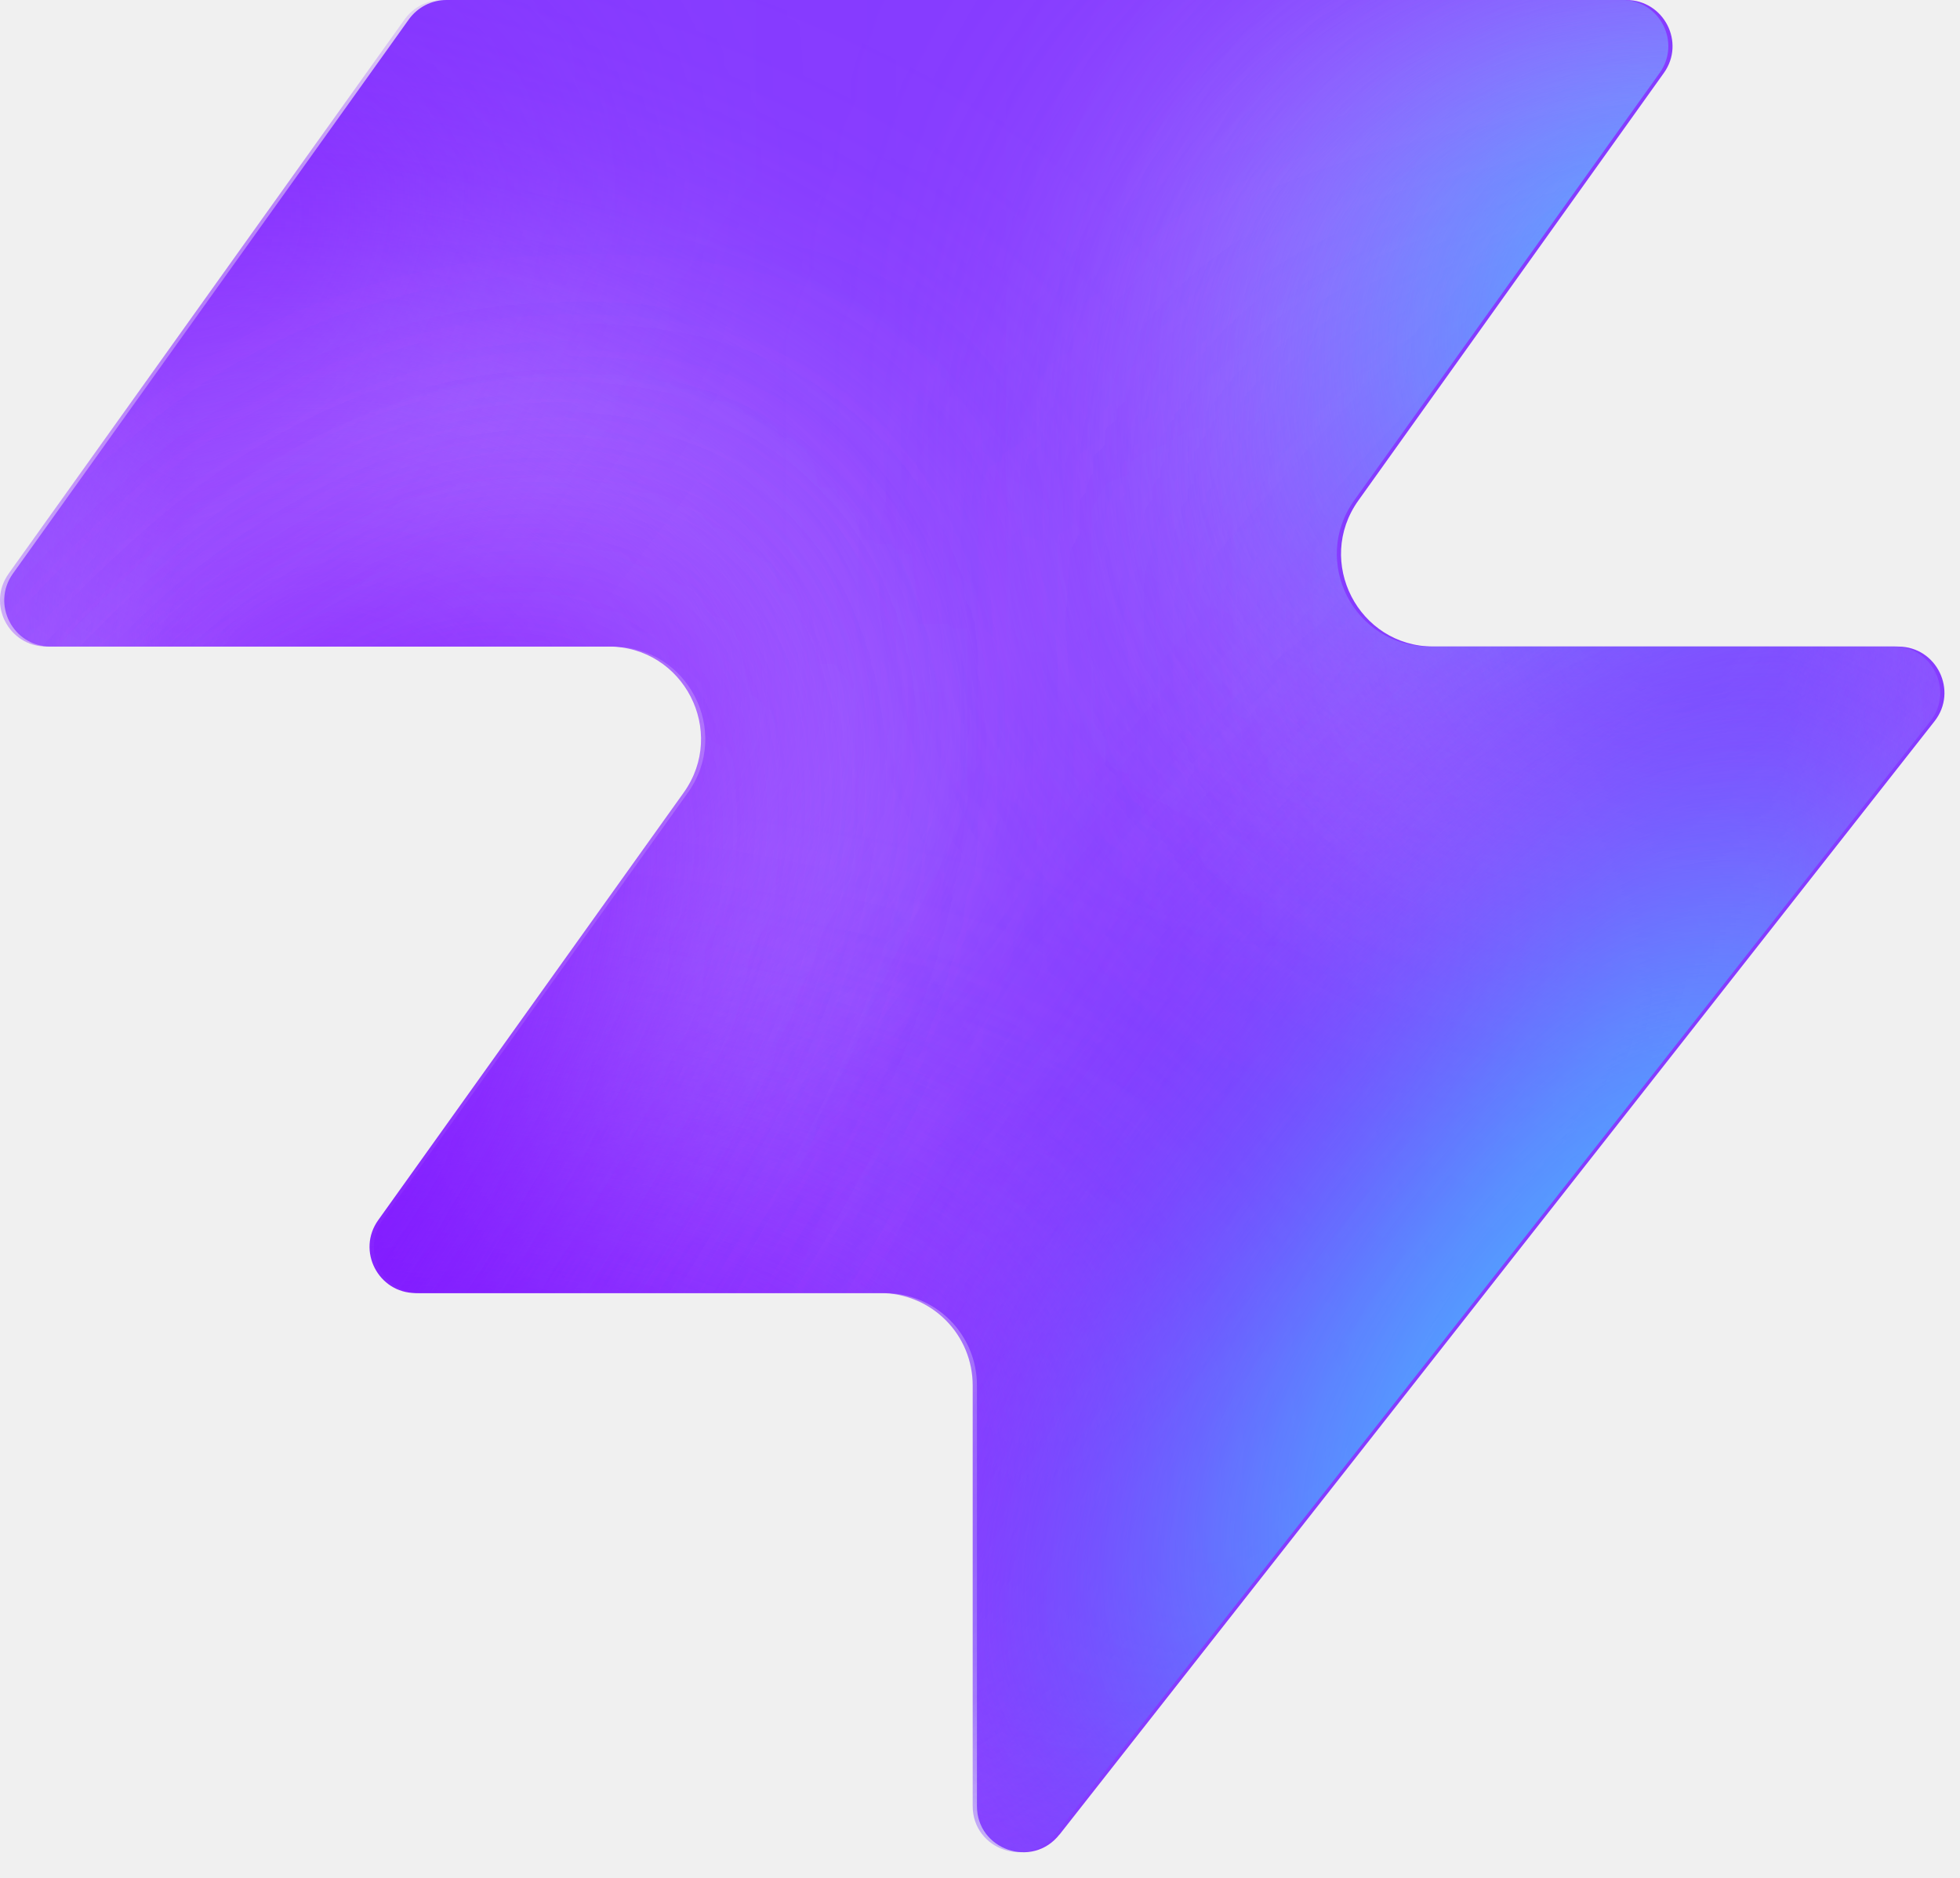
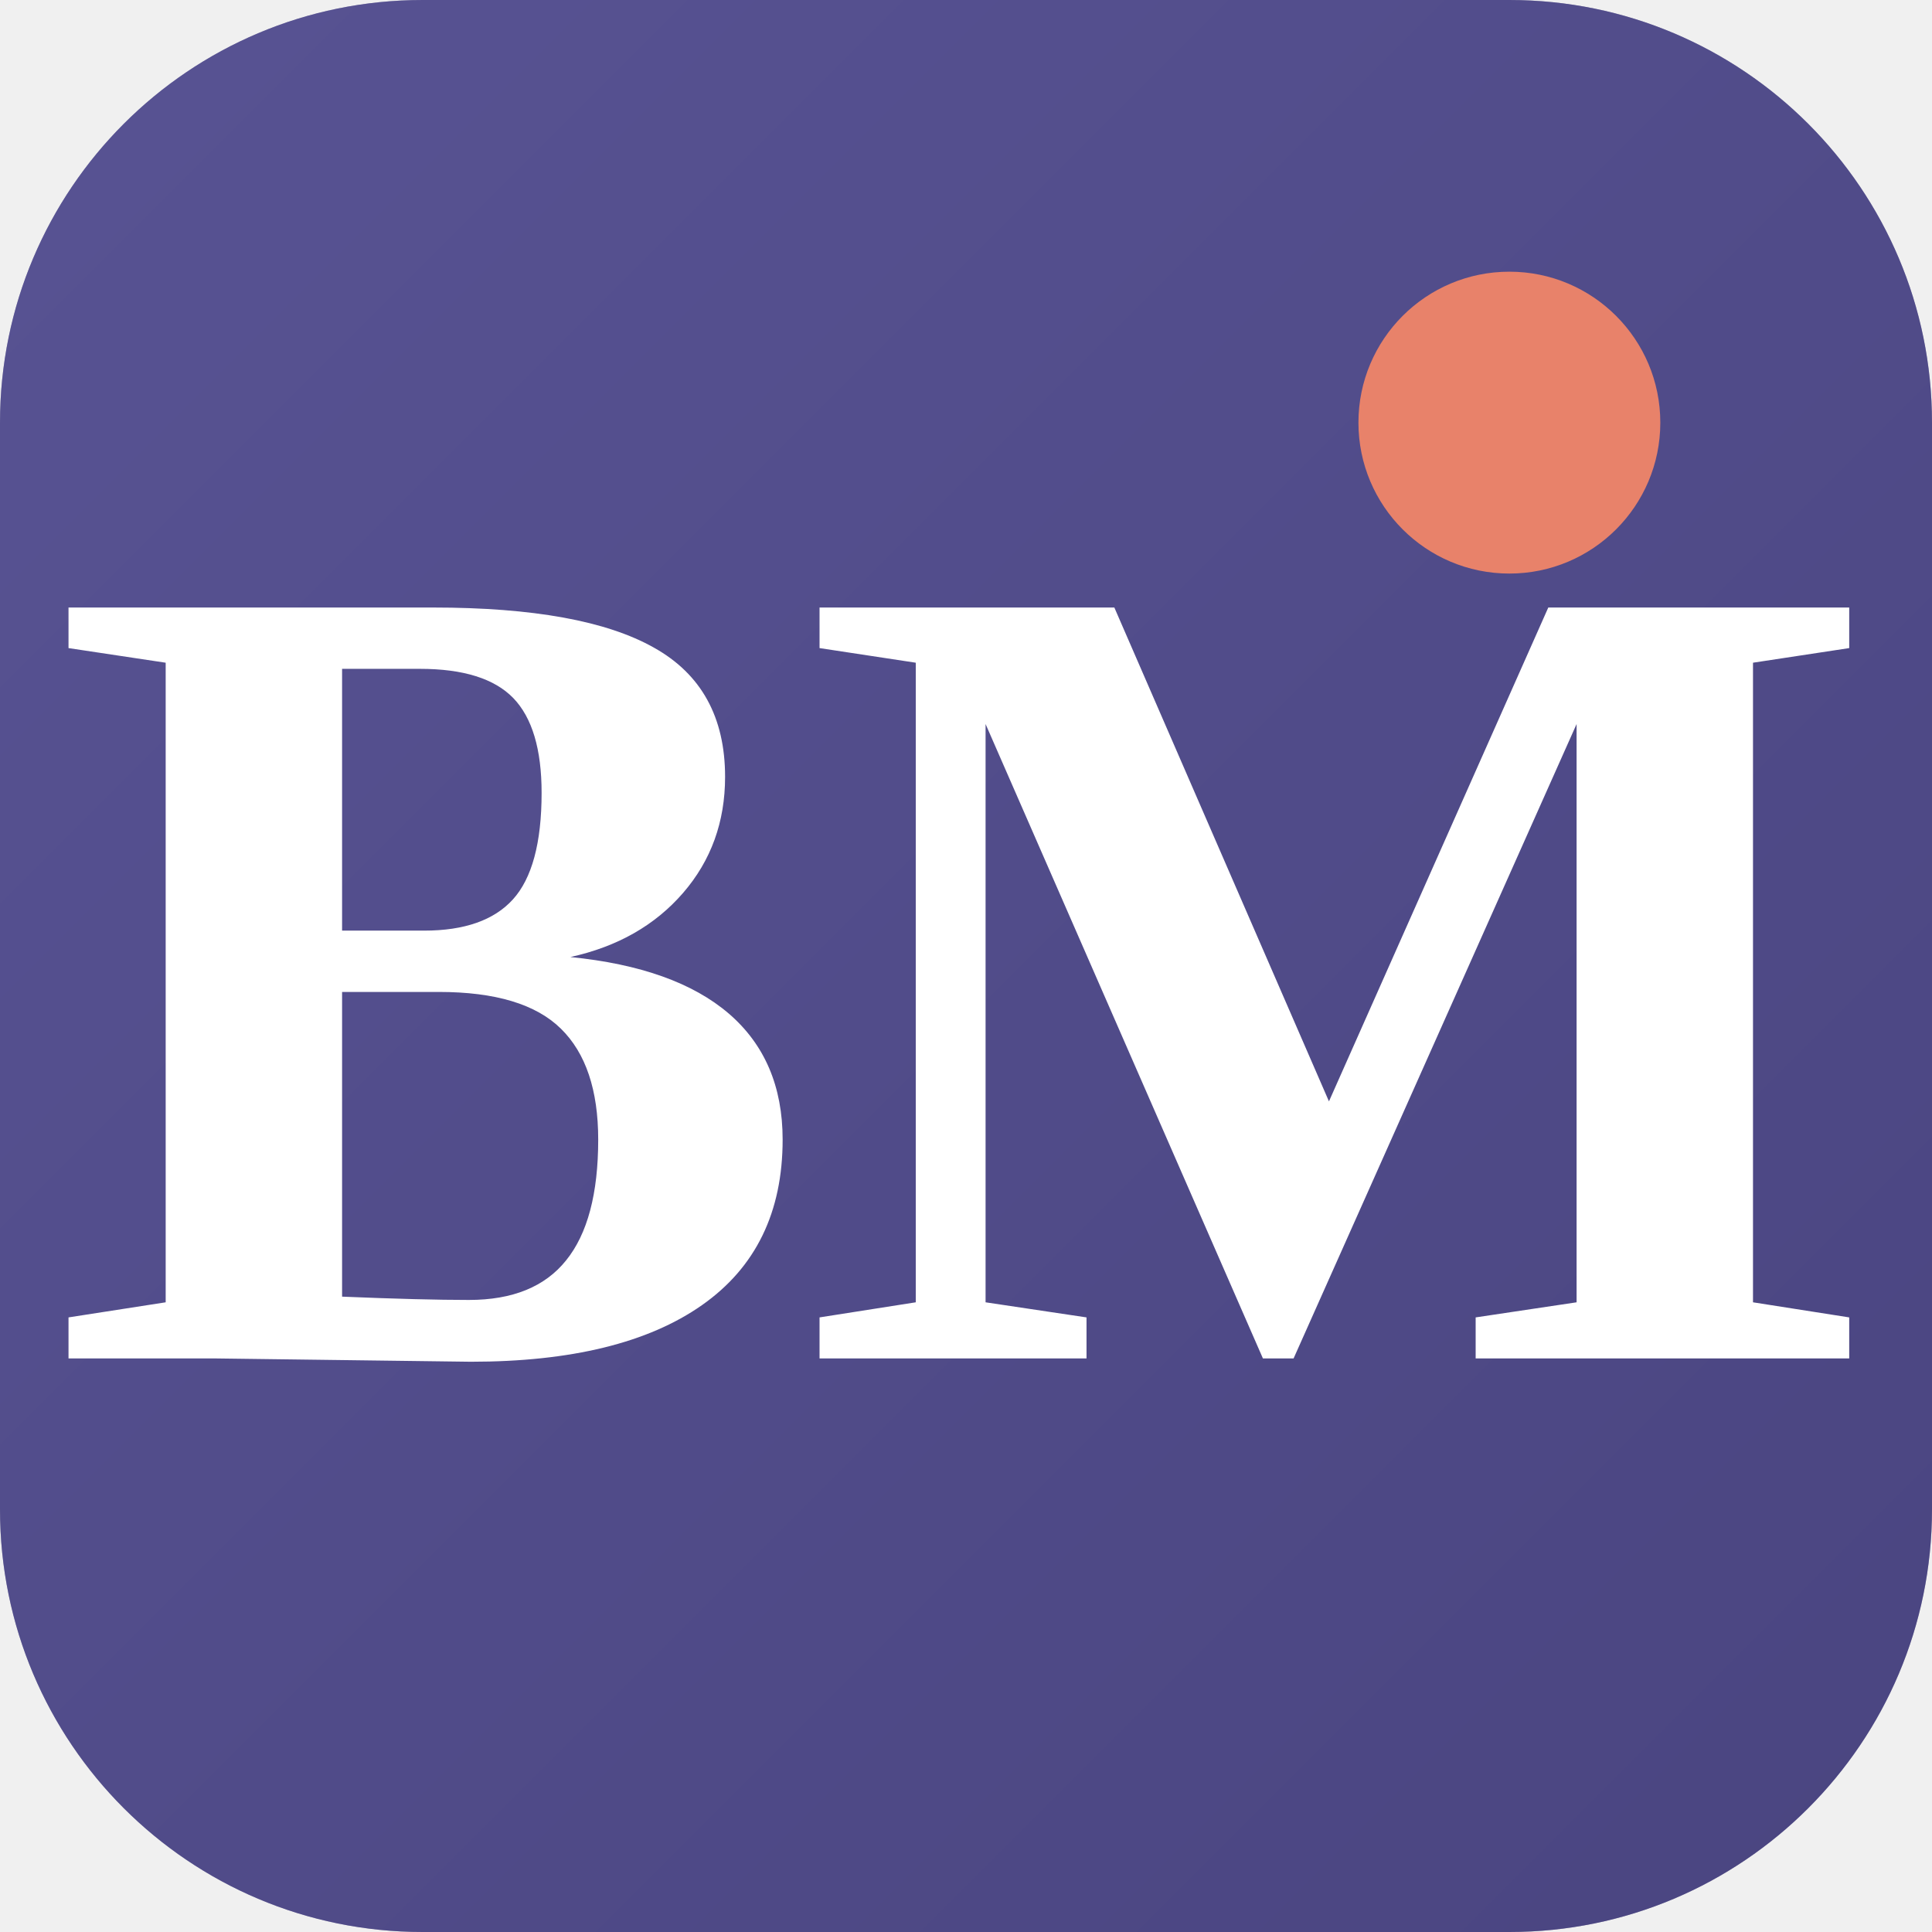
- <svg xmlns="http://www.w3.org/2000/svg" width="48" height="46" fill="none" viewBox="0 0 48 46">
-   <path fill="#863bff" d="M25.946 44.938c-.664.845-2.021.375-2.021-.698V33.937a2.26 2.26 0 0 0-2.262-2.262H10.287c-.92 0-1.456-1.04-.92-1.788l7.48-10.471c1.07-1.497 0-3.578-1.842-3.578H1.237c-.92 0-1.456-1.04-.92-1.788L10.013.474c.214-.297.556-.474.92-.474h28.894c.92 0 1.456 1.04.92 1.788l-7.48 10.471c-1.07 1.498 0 3.579 1.842 3.579h11.377c.943 0 1.473 1.088.89 1.83L25.947 44.94z" style="fill:#863bff;fill:color(display-p3 .525 .23 1);fill-opacity:1" />
-   <mask id="a" width="48" height="46" x="0" y="0" maskUnits="userSpaceOnUse" style="mask-type:alpha">
-     <path fill="#000" d="M25.842 44.938c-.664.844-2.021.375-2.021-.698V33.937a2.26 2.26 0 0 0-2.262-2.262H10.183c-.92 0-1.456-1.04-.92-1.788l7.48-10.471c1.07-1.498 0-3.579-1.842-3.579H1.133c-.92 0-1.456-1.04-.92-1.787L9.91.473c.214-.297.556-.474.92-.474h28.894c.92 0 1.456 1.04.92 1.788l-7.48 10.471c-1.07 1.498 0 3.578 1.842 3.578h11.377c.943 0 1.473 1.088.89 1.832L25.843 44.94z" style="fill:#000;fill-opacity:1" />
-   </mask>
-   <g mask="url(#a)">
-     <g filter="url(#b)">
-       <ellipse cx="5.508" cy="14.704" fill="#ede6ff" rx="5.508" ry="14.704" style="fill:#ede6ff;fill:color(display-p3 .927 .903 1);fill-opacity:1" transform="matrix(.00324 1 1 -.00324 -4.47 31.516)" />
-     </g>
-     <g filter="url(#c)">
-       <ellipse cx="10.399" cy="29.851" fill="#ede6ff" rx="10.399" ry="29.851" style="fill:#ede6ff;fill:color(display-p3 .927 .903 1);fill-opacity:1" transform="matrix(.00324 1 1 -.00324 -39.328 7.883)" />
-     </g>
-     <g filter="url(#d)">
-       <ellipse cx="5.508" cy="30.487" fill="#7e14ff" rx="5.508" ry="30.487" style="fill:#7e14ff;fill:color(display-p3 .492 .077 1);fill-opacity:1" transform="rotate(89.814 -25.913 -14.639)scale(1 -1)" />
-     </g>
-     <g filter="url(#e)">
-       <ellipse cx="5.508" cy="30.599" fill="#7e14ff" rx="5.508" ry="30.599" style="fill:#7e14ff;fill:color(display-p3 .492 .077 1);fill-opacity:1" transform="rotate(89.814 -32.644 -3.334)scale(1 -1)" />
-     </g>
-     <g filter="url(#f)">
-       <ellipse cx="5.508" cy="30.599" fill="#7e14ff" rx="5.508" ry="30.599" style="fill:#7e14ff;fill:color(display-p3 .492 .077 1);fill-opacity:1" transform="matrix(.00324 1 1 -.00324 -34.34 30.47)" />
-     </g>
-     <g filter="url(#g)">
-       <ellipse cx="14.072" cy="22.078" fill="#ede6ff" rx="14.072" ry="22.078" style="fill:#ede6ff;fill:color(display-p3 .927 .903 1);fill-opacity:1" transform="rotate(93.35 24.506 48.493)scale(-1 1)" />
-     </g>
-     <g filter="url(#h)">
-       <ellipse cx="3.47" cy="21.501" fill="#7e14ff" rx="3.47" ry="21.501" style="fill:#7e14ff;fill:color(display-p3 .492 .077 1);fill-opacity:1" transform="rotate(89.009 28.708 47.59)scale(-1 1)" />
-     </g>
-     <g filter="url(#i)">
-       <ellipse cx="3.47" cy="21.501" fill="#7e14ff" rx="3.47" ry="21.501" style="fill:#7e14ff;fill:color(display-p3 .492 .077 1);fill-opacity:1" transform="rotate(89.009 28.708 47.59)scale(-1 1)" />
-     </g>
-     <g filter="url(#j)">
-       <ellipse cx=".387" cy="8.972" fill="#7e14ff" rx="4.407" ry="29.108" style="fill:#7e14ff;fill:color(display-p3 .492 .077 1);fill-opacity:1" transform="rotate(39.51 .387 8.972)" />
-     </g>
-     <g filter="url(#k)">
-       <ellipse cx="47.523" cy="-6.092" fill="#7e14ff" rx="4.407" ry="29.108" style="fill:#7e14ff;fill:color(display-p3 .492 .077 1);fill-opacity:1" transform="rotate(37.892 47.523 -6.092)" />
-     </g>
-     <g filter="url(#l)">
-       <ellipse cx="41.412" cy="6.333" fill="#47bfff" rx="5.971" ry="9.665" style="fill:#47bfff;fill:color(display-p3 .28 .748 1);fill-opacity:1" transform="rotate(37.892 41.412 6.333)" />
-     </g>
-     <g filter="url(#m)">
-       <ellipse cx="-1.879" cy="38.332" fill="#7e14ff" rx="4.407" ry="29.108" style="fill:#7e14ff;fill:color(display-p3 .492 .077 1);fill-opacity:1" transform="rotate(37.892 -1.88 38.332)" />
-     </g>
-     <g filter="url(#n)">
-       <ellipse cx="-1.879" cy="38.332" fill="#7e14ff" rx="4.407" ry="29.108" style="fill:#7e14ff;fill:color(display-p3 .492 .077 1);fill-opacity:1" transform="rotate(37.892 -1.88 38.332)" />
-     </g>
-     <g filter="url(#o)">
-       <ellipse cx="35.651" cy="29.907" fill="#7e14ff" rx="4.407" ry="29.108" style="fill:#7e14ff;fill:color(display-p3 .492 .077 1);fill-opacity:1" transform="rotate(37.892 35.651 29.907)" />
-     </g>
-     <g filter="url(#p)">
-       <ellipse cx="38.418" cy="32.4" fill="#47bfff" rx="5.971" ry="15.297" style="fill:#47bfff;fill:color(display-p3 .28 .748 1);fill-opacity:1" transform="rotate(37.892 38.418 32.4)" />
-     </g>
-   </g>
+ <svg xmlns="http://www.w3.org/2000/svg" viewBox="0 0 64 64">
+   <rect width="64" height="64" rx="14" fill="#4a4580" />
+   <rect width="64" height="64" rx="14" fill="url(#grad)" opacity="0.4" />
+   <text x="32" y="45" font-family="Georgia, 'Times New Roman', serif" font-size="38" font-weight="700" text-anchor="middle" fill="#ffffff" letter-spacing="-0.5">BM</text>
+   <circle cx="50" cy="14" r="5" fill="#e8826a" />
  <defs>
-     <filter id="b" width="60.045" height="41.654" x="-19.77" y="16.149" color-interpolation-filters="sRGB" filterUnits="userSpaceOnUse">
-       <feFlood flood-opacity="0" result="BackgroundImageFix" />
-       <feBlend in="SourceGraphic" in2="BackgroundImageFix" result="shape" />
-       <feGaussianBlur result="effect1_foregroundBlur_2002_17158" stdDeviation="7.659" />
-     </filter>
-     <filter id="c" width="90.34" height="51.437" x="-54.613" y="-7.533" color-interpolation-filters="sRGB" filterUnits="userSpaceOnUse">
-       <feFlood flood-opacity="0" result="BackgroundImageFix" />
-       <feBlend in="SourceGraphic" in2="BackgroundImageFix" result="shape" />
-       <feGaussianBlur result="effect1_foregroundBlur_2002_17158" stdDeviation="7.659" />
-     </filter>
-     <filter id="d" width="79.355" height="29.4" x="-49.64" y="2.03" color-interpolation-filters="sRGB" filterUnits="userSpaceOnUse">
-       <feFlood flood-opacity="0" result="BackgroundImageFix" />
-       <feBlend in="SourceGraphic" in2="BackgroundImageFix" result="shape" />
-       <feGaussianBlur result="effect1_foregroundBlur_2002_17158" stdDeviation="4.596" />
-     </filter>
-     <filter id="e" width="79.579" height="29.4" x="-45.045" y="20.029" color-interpolation-filters="sRGB" filterUnits="userSpaceOnUse">
-       <feFlood flood-opacity="0" result="BackgroundImageFix" />
-       <feBlend in="SourceGraphic" in2="BackgroundImageFix" result="shape" />
-       <feGaussianBlur result="effect1_foregroundBlur_2002_17158" stdDeviation="4.596" />
-     </filter>
-     <filter id="f" width="79.579" height="29.4" x="-43.513" y="21.178" color-interpolation-filters="sRGB" filterUnits="userSpaceOnUse">
-       <feFlood flood-opacity="0" result="BackgroundImageFix" />
-       <feBlend in="SourceGraphic" in2="BackgroundImageFix" result="shape" />
-       <feGaussianBlur result="effect1_foregroundBlur_2002_17158" stdDeviation="4.596" />
-     </filter>
-     <filter id="g" width="74.749" height="58.852" x="15.756" y="-17.901" color-interpolation-filters="sRGB" filterUnits="userSpaceOnUse">
-       <feFlood flood-opacity="0" result="BackgroundImageFix" />
-       <feBlend in="SourceGraphic" in2="BackgroundImageFix" result="shape" />
-       <feGaussianBlur result="effect1_foregroundBlur_2002_17158" stdDeviation="7.659" />
-     </filter>
-     <filter id="h" width="61.377" height="25.362" x="23.548" y="2.284" color-interpolation-filters="sRGB" filterUnits="userSpaceOnUse">
-       <feFlood flood-opacity="0" result="BackgroundImageFix" />
-       <feBlend in="SourceGraphic" in2="BackgroundImageFix" result="shape" />
-       <feGaussianBlur result="effect1_foregroundBlur_2002_17158" stdDeviation="4.596" />
-     </filter>
-     <filter id="i" width="61.377" height="25.362" x="23.548" y="2.284" color-interpolation-filters="sRGB" filterUnits="userSpaceOnUse">
-       <feFlood flood-opacity="0" result="BackgroundImageFix" />
-       <feBlend in="SourceGraphic" in2="BackgroundImageFix" result="shape" />
-       <feGaussianBlur result="effect1_foregroundBlur_2002_17158" stdDeviation="4.596" />
-     </filter>
-     <filter id="j" width="56.045" height="63.649" x="-27.636" y="-22.853" color-interpolation-filters="sRGB" filterUnits="userSpaceOnUse">
-       <feFlood flood-opacity="0" result="BackgroundImageFix" />
-       <feBlend in="SourceGraphic" in2="BackgroundImageFix" result="shape" />
-       <feGaussianBlur result="effect1_foregroundBlur_2002_17158" stdDeviation="4.596" />
-     </filter>
-     <filter id="k" width="54.814" height="64.646" x="20.116" y="-38.415" color-interpolation-filters="sRGB" filterUnits="userSpaceOnUse">
-       <feFlood flood-opacity="0" result="BackgroundImageFix" />
-       <feBlend in="SourceGraphic" in2="BackgroundImageFix" result="shape" />
-       <feGaussianBlur result="effect1_foregroundBlur_2002_17158" stdDeviation="4.596" />
-     </filter>
-     <filter id="l" width="33.541" height="35.313" x="24.641" y="-11.323" color-interpolation-filters="sRGB" filterUnits="userSpaceOnUse">
-       <feFlood flood-opacity="0" result="BackgroundImageFix" />
-       <feBlend in="SourceGraphic" in2="BackgroundImageFix" result="shape" />
-       <feGaussianBlur result="effect1_foregroundBlur_2002_17158" stdDeviation="4.596" />
-     </filter>
-     <filter id="m" width="54.814" height="64.646" x="-29.286" y="6.009" color-interpolation-filters="sRGB" filterUnits="userSpaceOnUse">
-       <feFlood flood-opacity="0" result="BackgroundImageFix" />
-       <feBlend in="SourceGraphic" in2="BackgroundImageFix" result="shape" />
-       <feGaussianBlur result="effect1_foregroundBlur_2002_17158" stdDeviation="4.596" />
-     </filter>
-     <filter id="n" width="54.814" height="64.646" x="-29.286" y="6.009" color-interpolation-filters="sRGB" filterUnits="userSpaceOnUse">
-       <feFlood flood-opacity="0" result="BackgroundImageFix" />
-       <feBlend in="SourceGraphic" in2="BackgroundImageFix" result="shape" />
-       <feGaussianBlur result="effect1_foregroundBlur_2002_17158" stdDeviation="4.596" />
-     </filter>
-     <filter id="o" width="54.814" height="64.646" x="8.244" y="-2.416" color-interpolation-filters="sRGB" filterUnits="userSpaceOnUse">
-       <feFlood flood-opacity="0" result="BackgroundImageFix" />
-       <feBlend in="SourceGraphic" in2="BackgroundImageFix" result="shape" />
-       <feGaussianBlur result="effect1_foregroundBlur_2002_17158" stdDeviation="4.596" />
-     </filter>
-     <filter id="p" width="39.409" height="43.623" x="18.713" y="10.588" color-interpolation-filters="sRGB" filterUnits="userSpaceOnUse">
-       <feFlood flood-opacity="0" result="BackgroundImageFix" />
-       <feBlend in="SourceGraphic" in2="BackgroundImageFix" result="shape" />
-       <feGaussianBlur result="effect1_foregroundBlur_2002_17158" stdDeviation="4.596" />
-     </filter>
+     <linearGradient id="grad" x1="0" y1="0" x2="1" y2="1">
+       <stop offset="0%" stop-color="#6e69b0" />
+       <stop offset="100%" stop-color="#4a4580" />
+     </linearGradient>
  </defs>
</svg>
